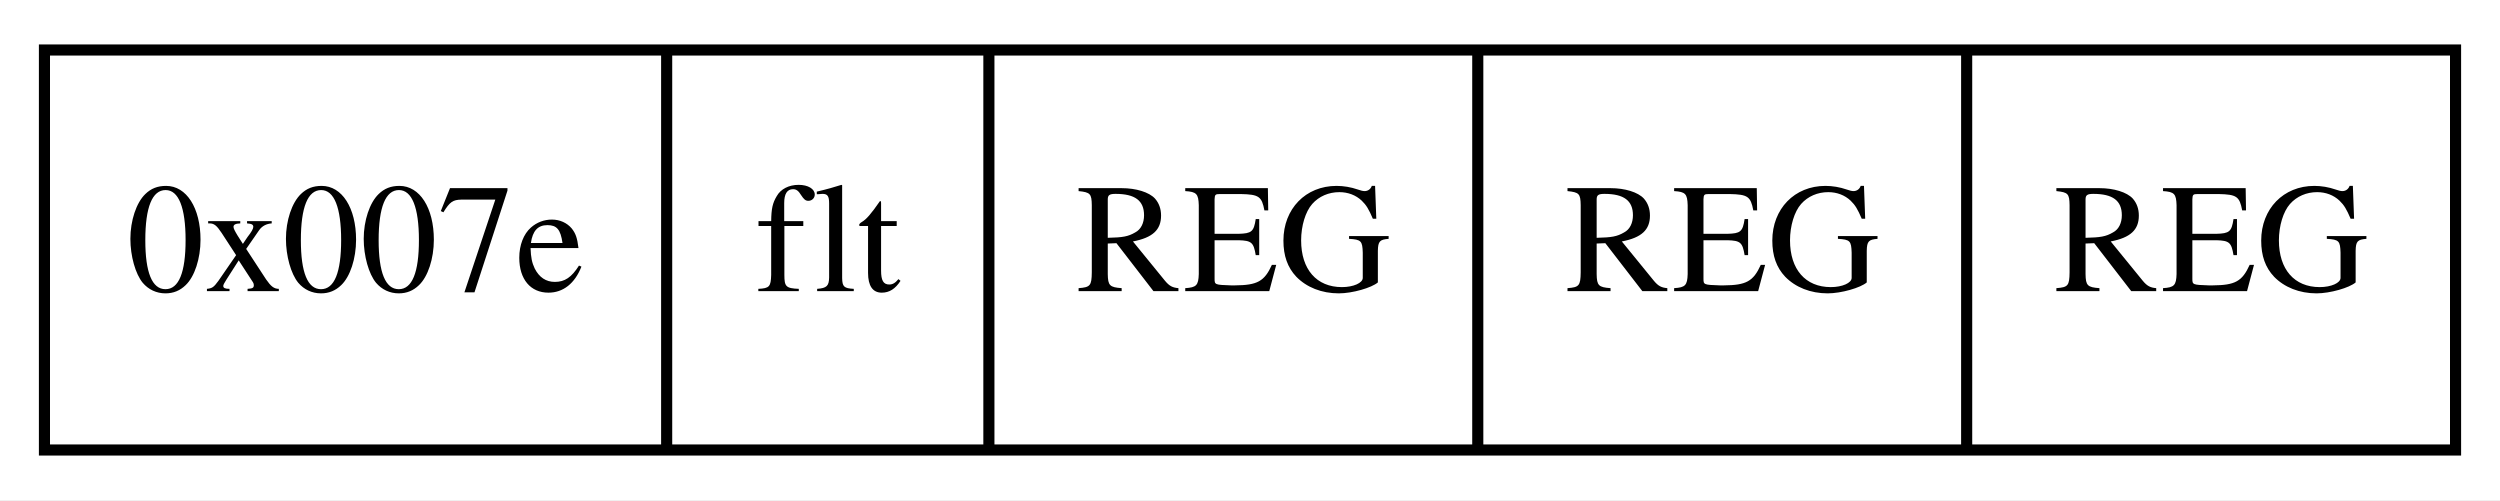
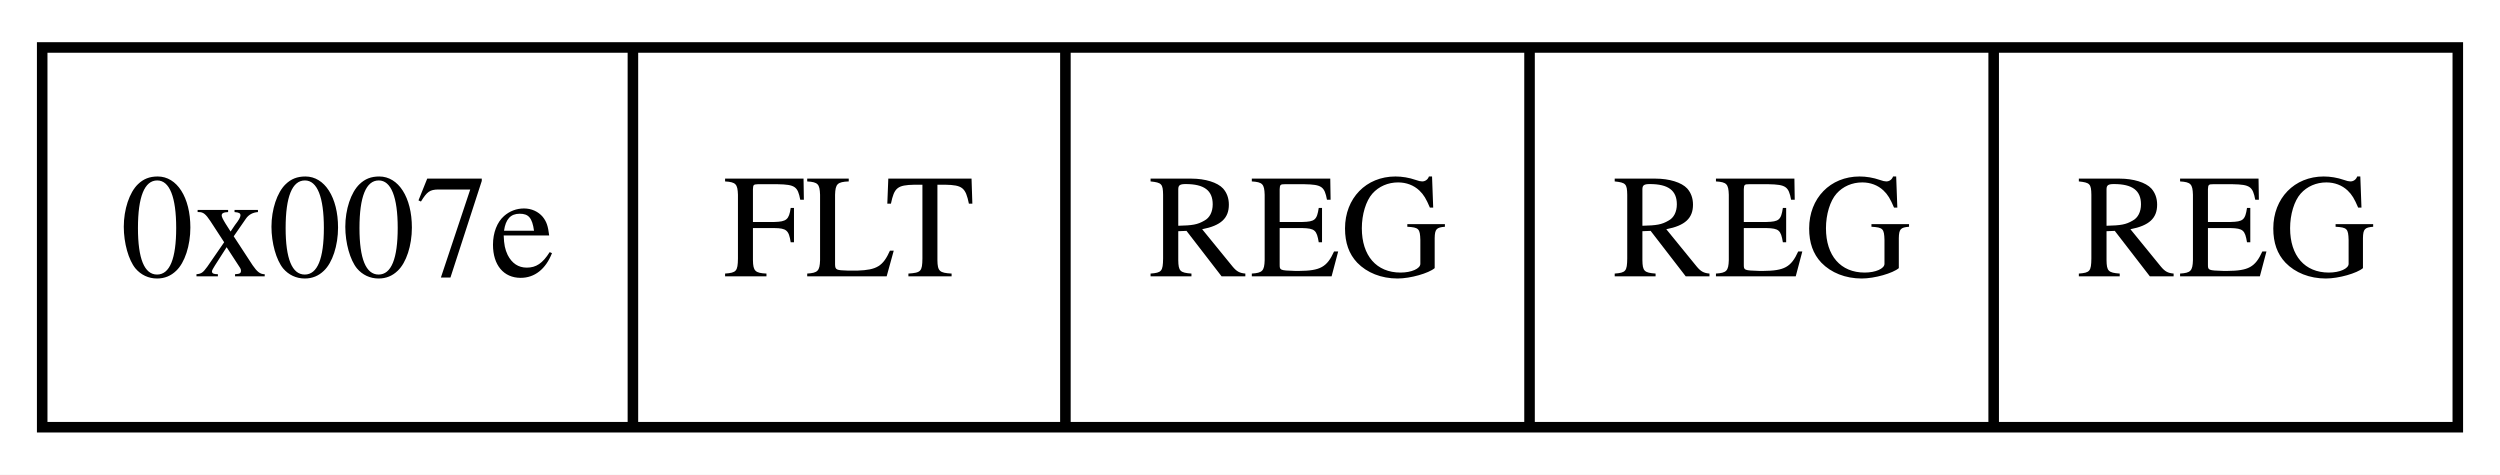
- <svg xmlns="http://www.w3.org/2000/svg" width="225pt" height="45pt" viewBox="0.00 0.00 225.00 45.00">
+ <svg xmlns="http://www.w3.org/2000/svg" width="237pt" height="45pt" viewBox="0.00 0.00 237.00 45.00">
  <g id="graph0" class="graph" transform="scale(1 1) rotate(0) translate(4 41)">
-     <polygon fill="white" stroke="none" points="-4,4 -4,-41 221,-41 221,4 -4,4" />
+     <polygon fill="white" stroke="none" points="-4,4 -4,-41 233,-41 233,4 -4,4" />
    <g id="node1" class="node">
-       <polygon fill="none" stroke="black" points="0,-0.5 0,-36.5 217,-36.5 217,-0.5 0,-0.5" />
+       <polygon fill="none" stroke="black" points="0,-0.5 0,-36.5 229,-36.5 229,-0.5 0,-0.5" />
      <text text-anchor="middle" x="28" y="-14.8" font-family="Times,serif" font-size="14.00">0x007e</text>
      <polyline fill="none" stroke="black" points="56,-0.5 56,-36.5" />
-       <text text-anchor="middle" x="70.5" y="-14.8" font-family="Times,serif" font-size="14.00">flt</text>
-       <polyline fill="none" stroke="black" points="85,-0.5 85,-36.5" />
-       <text text-anchor="middle" x="107" y="-14.8" font-family="Times,serif" font-size="14.00">REG</text>
-       <polyline fill="none" stroke="black" points="129,-0.5 129,-36.5" />
-       <text text-anchor="middle" x="151" y="-14.8" font-family="Times,serif" font-size="14.00">REG</text>
-       <polyline fill="none" stroke="black" points="173,-0.5 173,-36.5" />
-       <text text-anchor="middle" x="195" y="-14.8" font-family="Times,serif" font-size="14.00">REG</text>
+       <text text-anchor="middle" x="76.5" y="-14.8" font-family="Times,serif" font-size="14.00">FLT</text>
+       <polyline fill="none" stroke="black" points="97,-0.5 97,-36.5" />
+       <text text-anchor="middle" x="119" y="-14.8" font-family="Times,serif" font-size="14.00">REG</text>
+       <polyline fill="none" stroke="black" points="141,-0.5 141,-36.5" />
+       <text text-anchor="middle" x="163" y="-14.8" font-family="Times,serif" font-size="14.00">REG</text>
+       <polyline fill="none" stroke="black" points="185,-0.5 185,-36.5" />
+       <text text-anchor="middle" x="207" y="-14.8" font-family="Times,serif" font-size="14.00">REG</text>
    </g>
  </g>
</svg>
